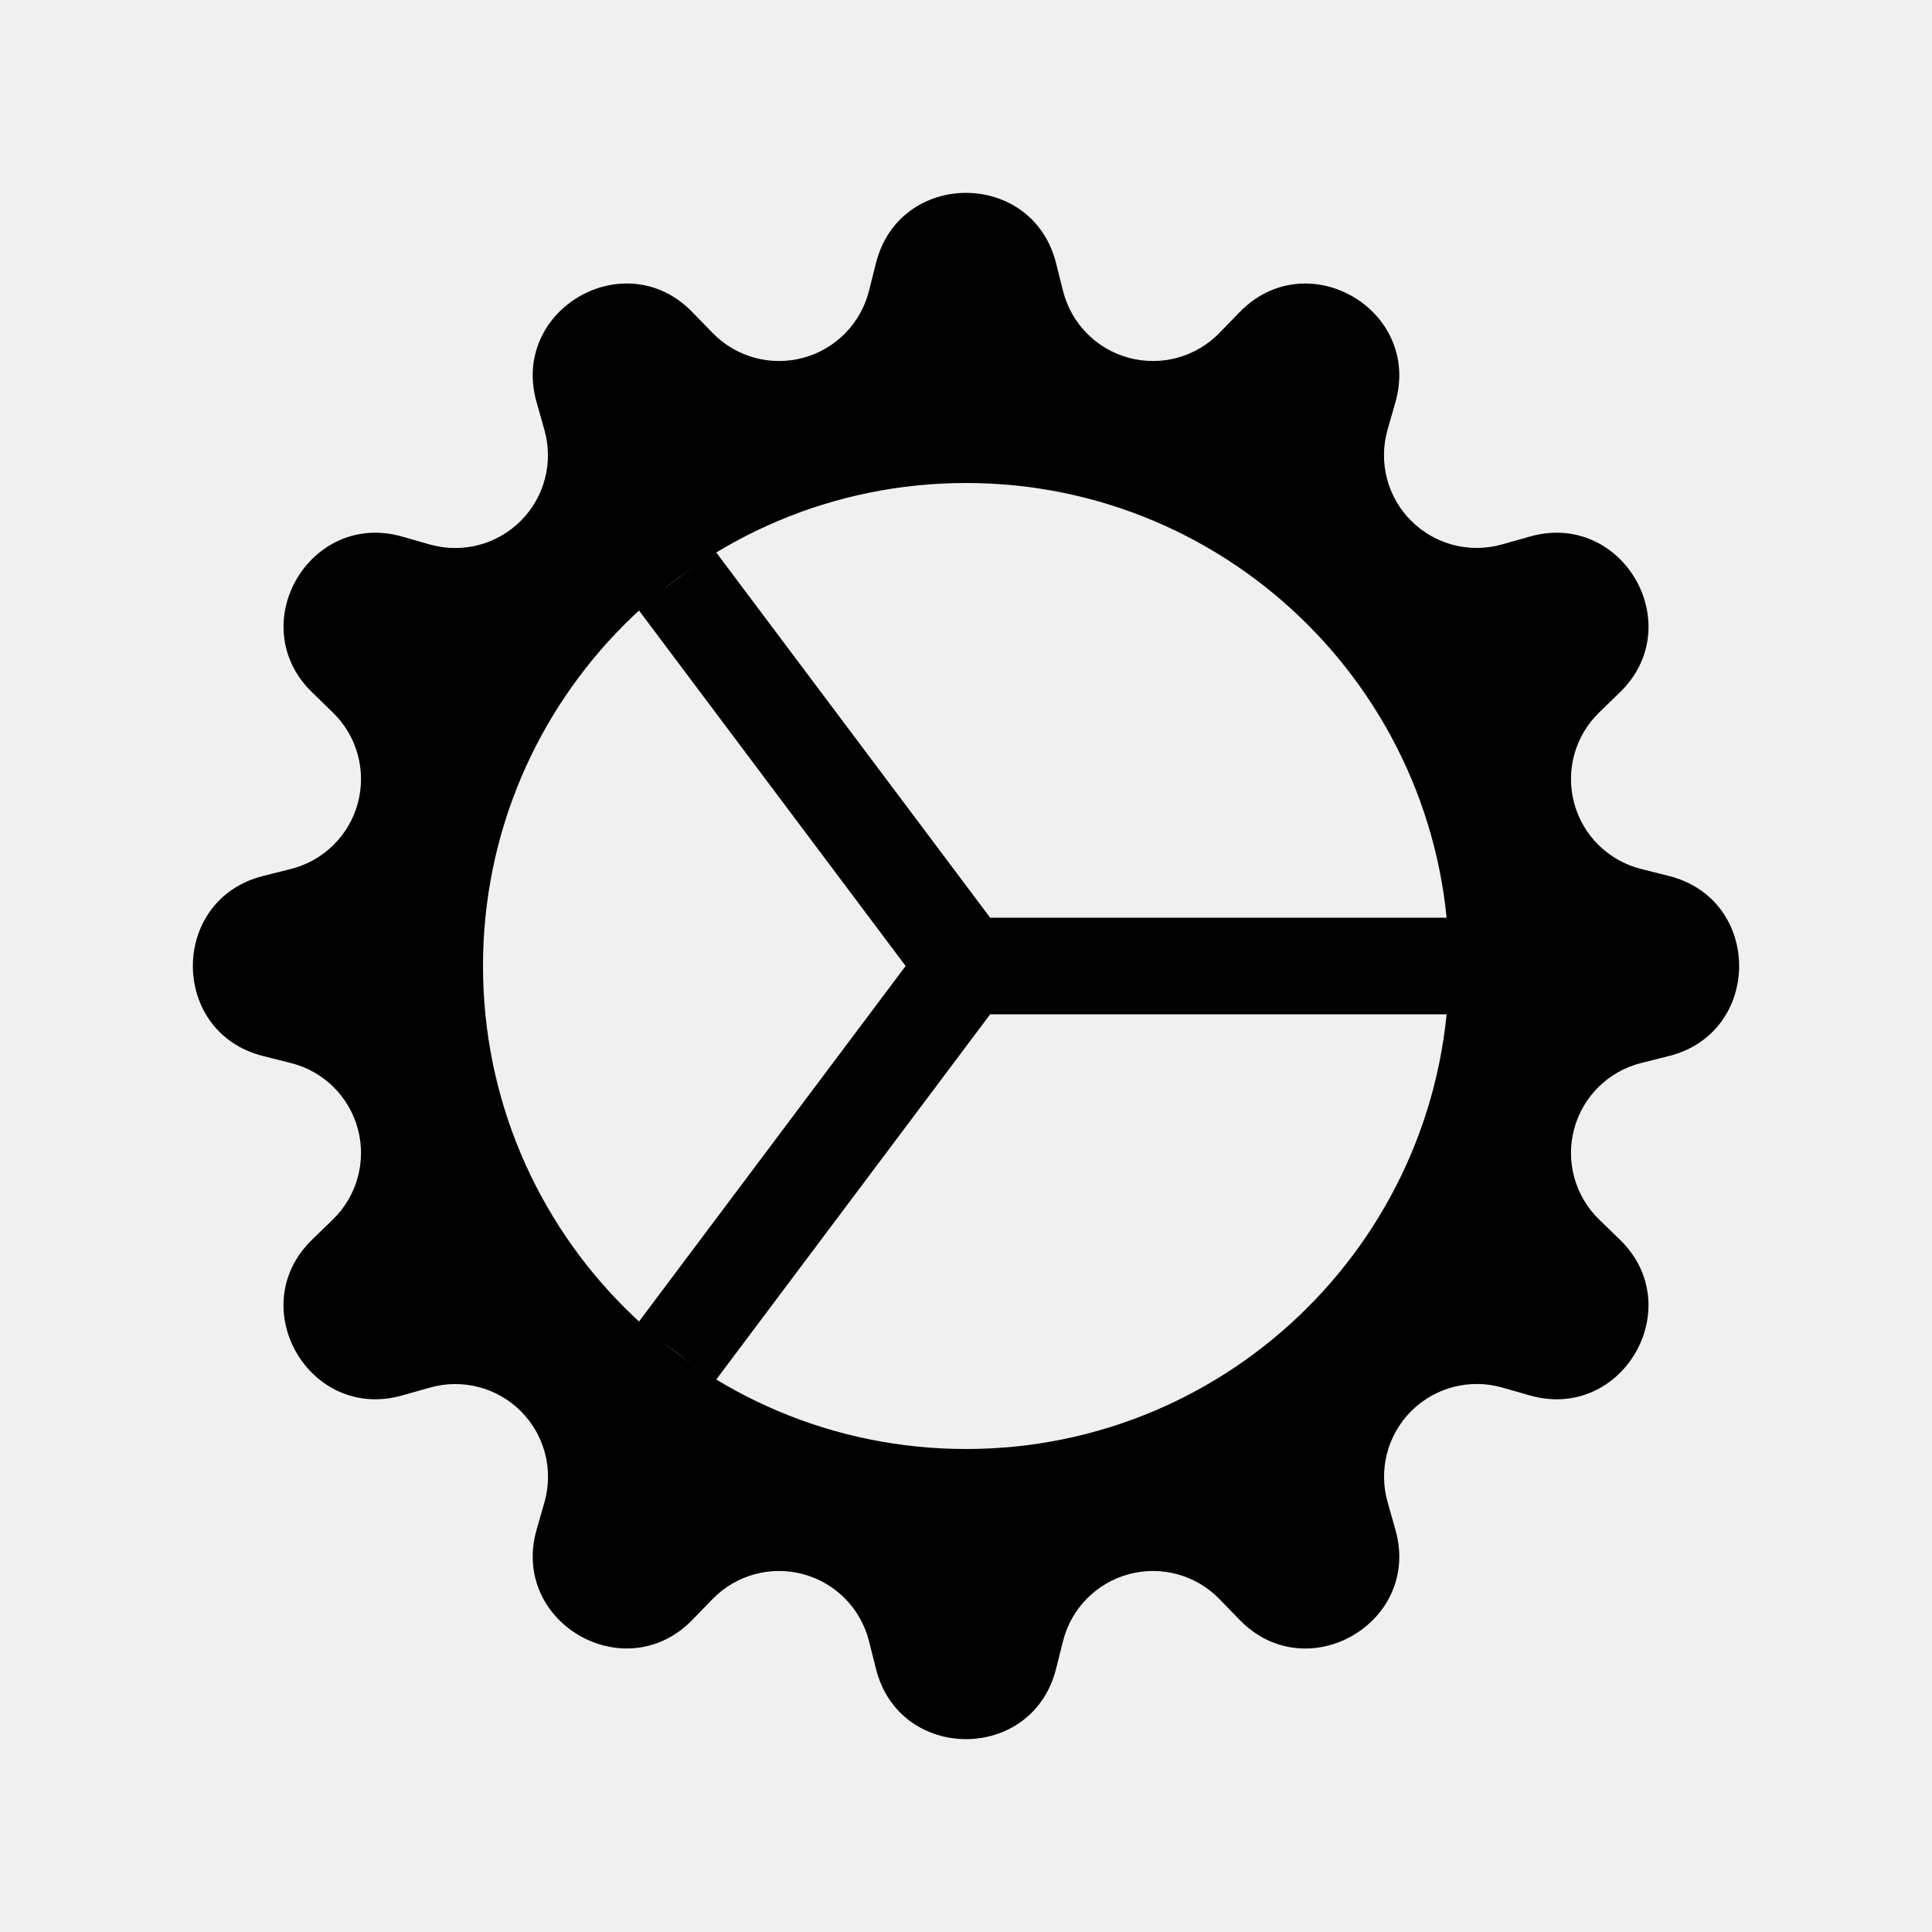
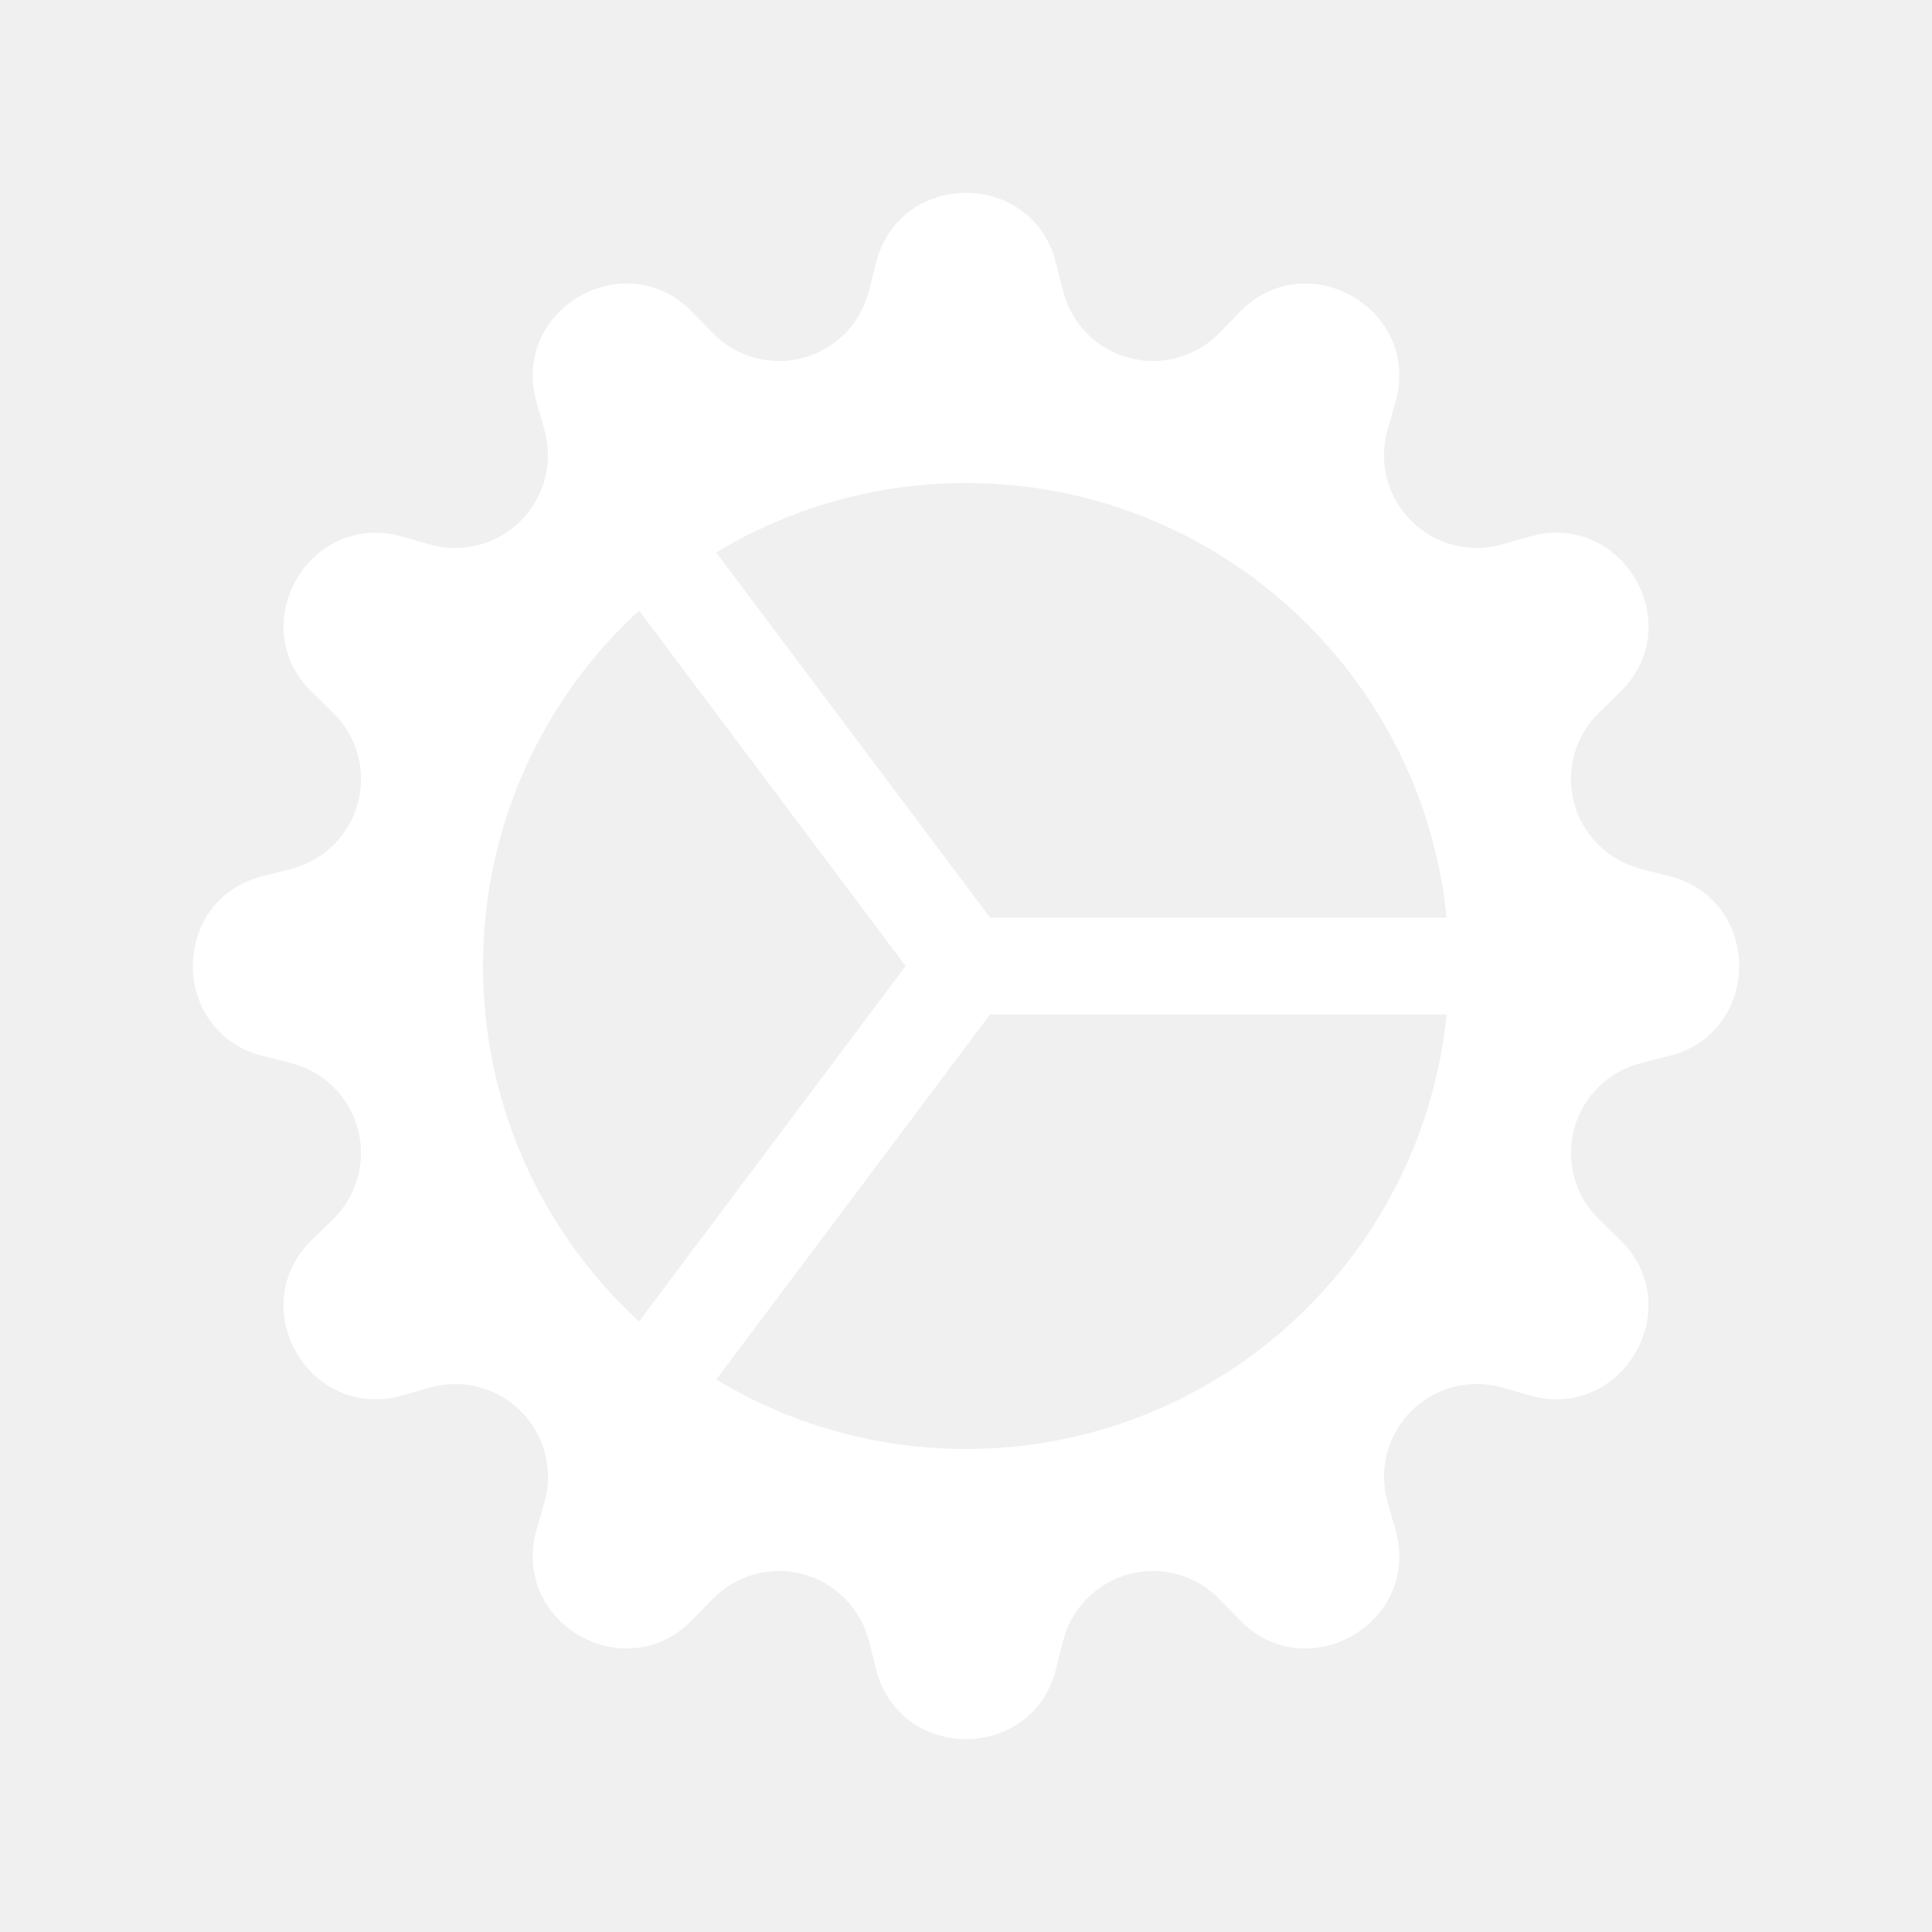
- <svg xmlns="http://www.w3.org/2000/svg" class="bi bi-gear-wide-connected" width="1em" height="1em" viewBox="0 0 20 20" fill="currentColor">
+ <svg xmlns="http://www.w3.org/2000/svg" class="bi bi-gear-wide-connected" width="1em" height="1em" viewBox="0 0 20 20" fill="#ffffff">
  <path fill-rule="evenodd" d="M10.932 2.724c-.243-.97-1.621-.97-1.864 0l-.072.286a.96.96 0 01-1.622.434l-.205-.211c-.695-.72-1.889-.03-1.614.932l.08.283a.96.96 0 01-1.187 1.188l-.283-.081c-.962-.275-1.651.919-.932 1.614l.211.205a.96.96 0 01-.434 1.622l-.286.072c-.97.243-.97 1.621 0 1.864l.286.072a.96.96 0 01.434 1.622l-.211.205c-.72.695-.03 1.889.932 1.614l.283-.08a.96.96 0 011.188 1.187l-.081.283c-.275.962.919 1.651 1.614.932l.205-.211a.96.96 0 011.622.434l.072.286c.243.97 1.621.97 1.864 0l.072-.286a.96.96 0 011.622-.434l.205.211c.695.72 1.889.03 1.614-.932l-.08-.283a.96.96 0 011.187-1.188l.283.081c.962.275 1.651-.919.932-1.614l-.211-.205a.96.96 0 01.434-1.622l.286-.072c.97-.243.97-1.621 0-1.864l-.286-.072a.96.96 0 01-.434-1.622l.211-.205c.72-.695.03-1.889-.932-1.614l-.283.08a.96.96 0 01-1.188-1.187l.081-.283c.275-.962-.919-1.651-1.614-.932l-.205.211a.96.96 0 01-1.622-.434l-.072-.286zM10 15a5 5 0 100-10 5 5 0 000 10z" clip-rule="evenodd" />
  <path fill-rule="evenodd" d="M9.375 10L6.6 6.3l.8-.6 2.85 3.8H15v1h-4.75L7.4 14.3l-.8-.6L9.375 10z" clip-rule="evenodd" />
</svg>
